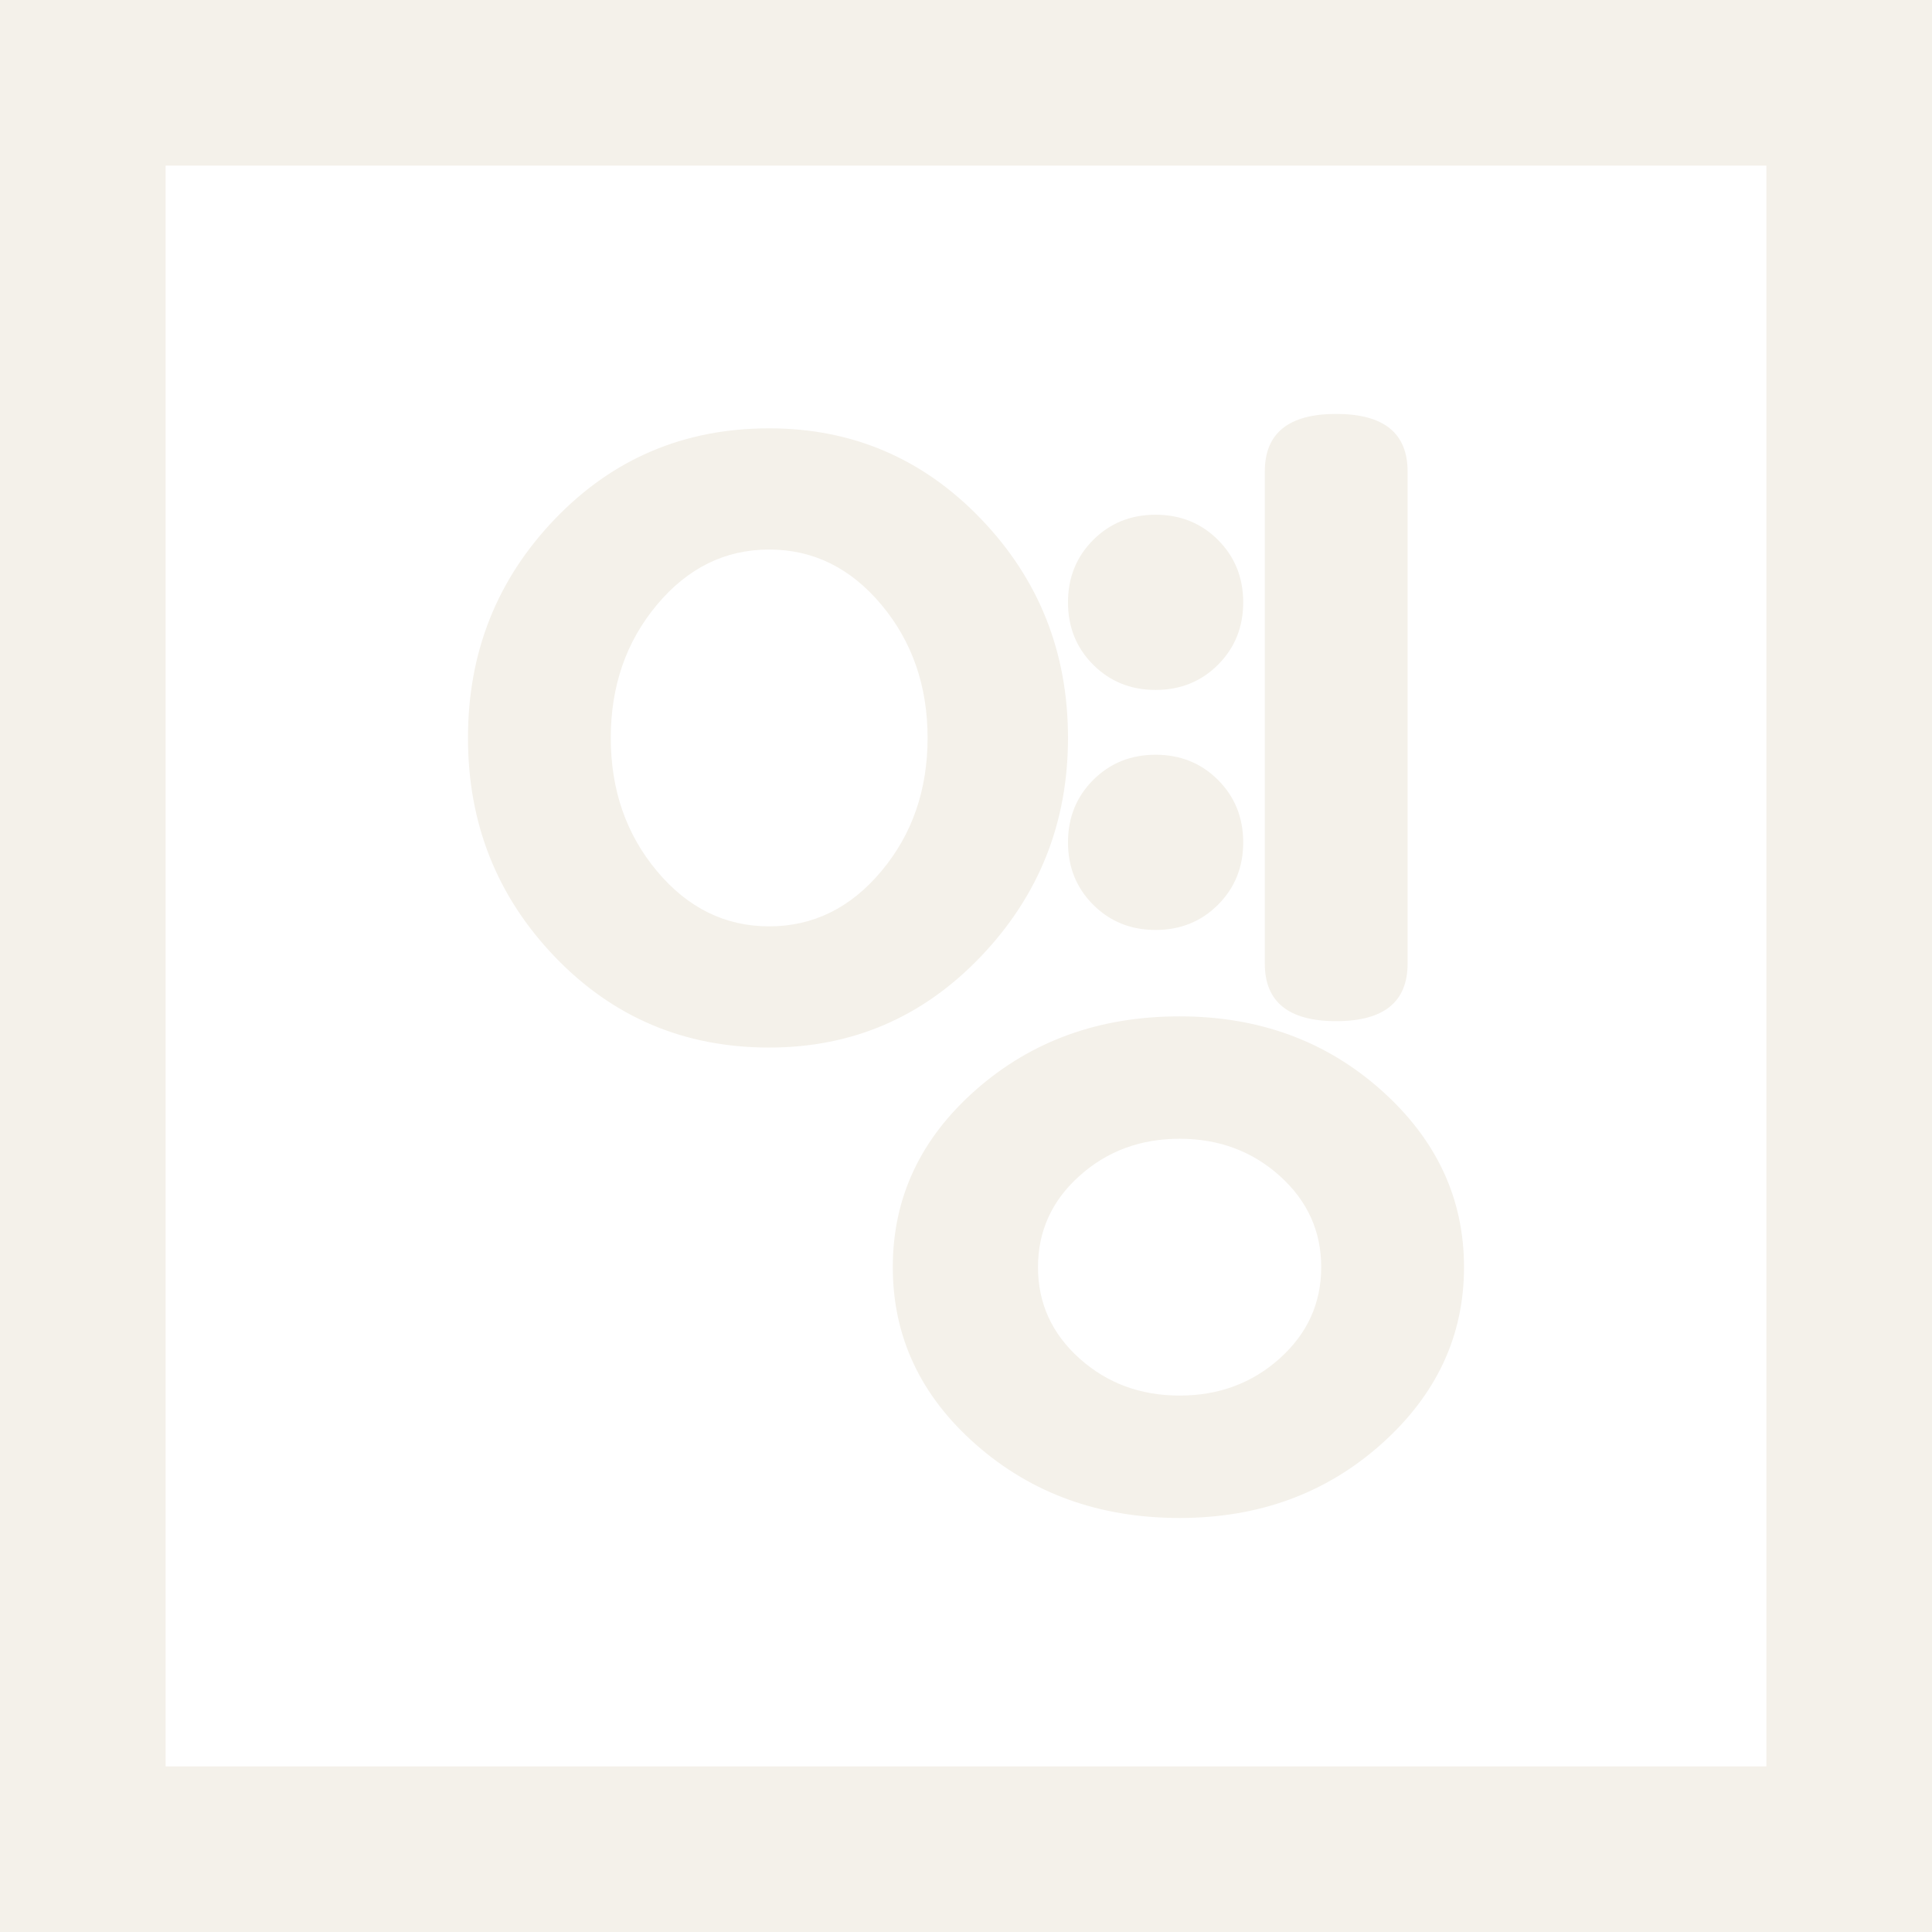
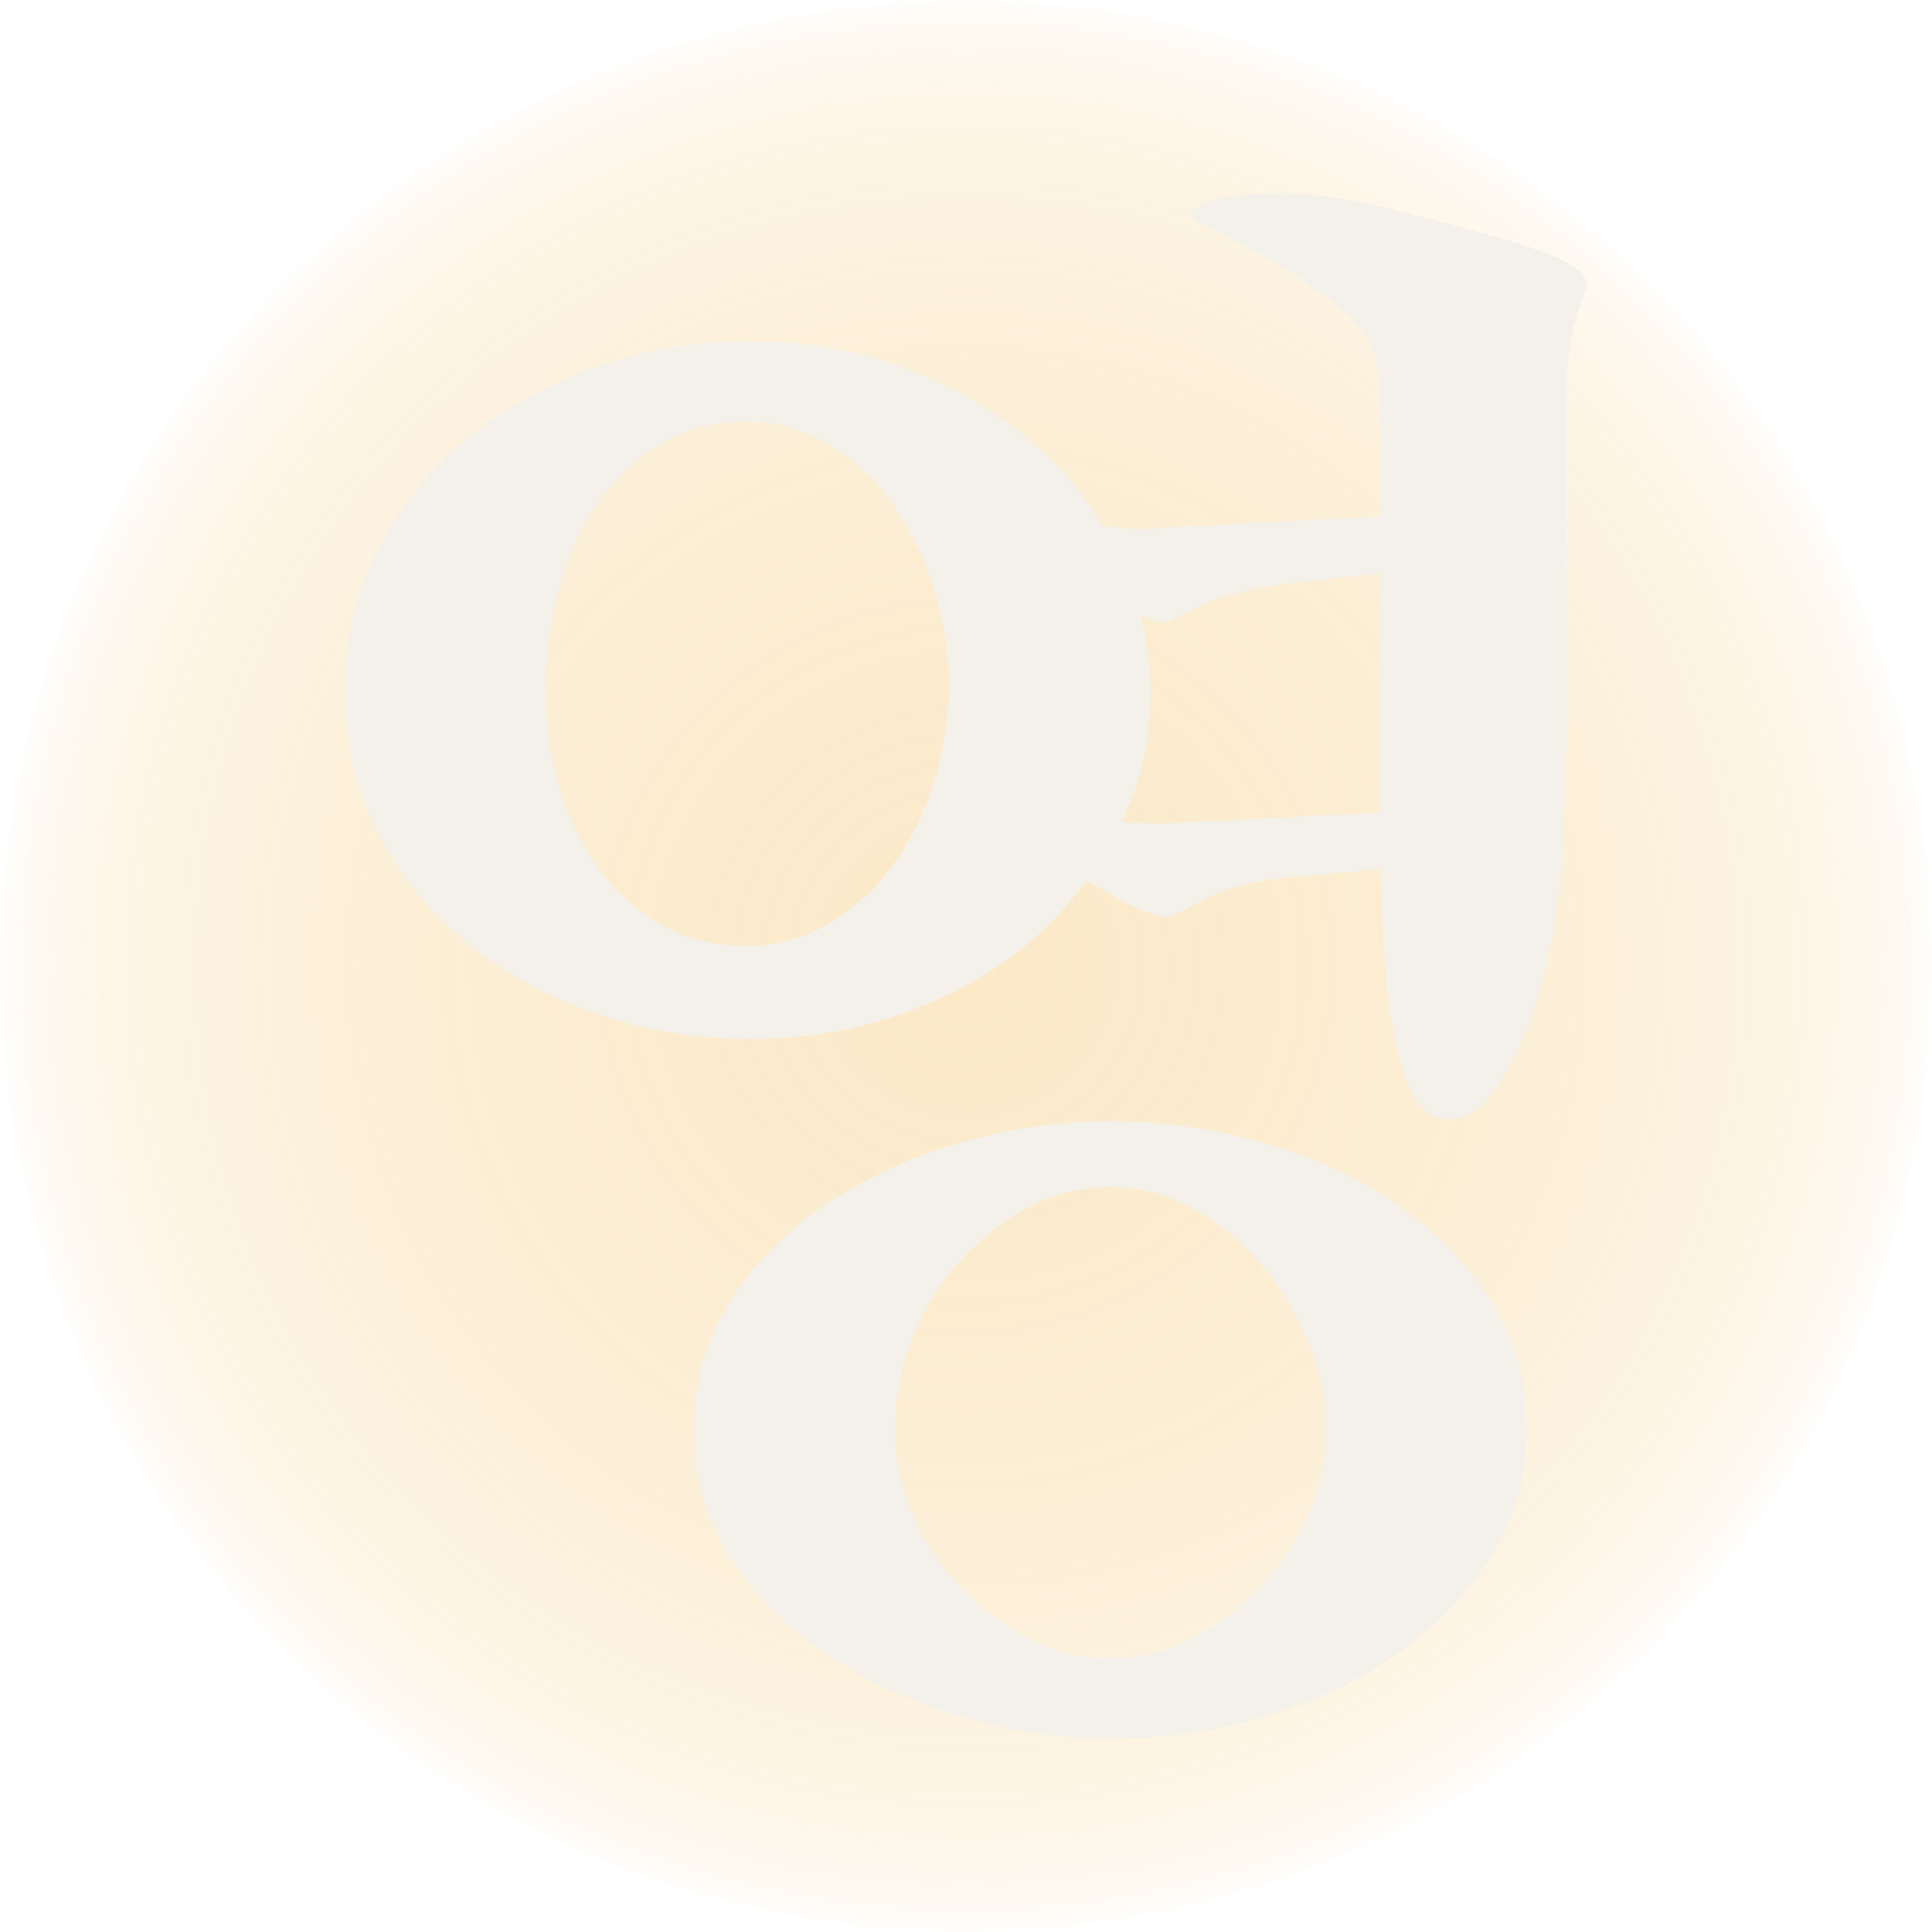
- <svg xmlns="http://www.w3.org/2000/svg" viewBox="-20 -20 140 140" width="140" height="140">
-   <rect x="-14" y="-14" width="128" height="128" fill="none" stroke="#F4F1EA" stroke-width="12" />
-   <path transform="translate(9.65 81.65) scale(0.08696)" fill="#F4F1EA" d="M832.0 -366.0Q832.0 -318.0 772.5 -318.0Q713.0 -318.0 713.0 -366.0V-776.0Q713.0 -824.0 772.5 -824.0Q832.0 -824.0 832.0 -776.0Z M695.0 -667.0Q695.0 -636.0 674.0 -615.0Q653.0 -594.0 622.0 -594.0Q591.0 -594.0 570.0 -615.0Q549.0 -636.0 549.0 -667.0Q549.0 -698.0 570.0 -719.0Q591.0 -740.0 622.0 -740.0Q653.0 -740.0 674.0 -719.0Q695.0 -698.0 695.0 -667.0Z M695.0 -467.0Q695.0 -436.0 674.0 -415.0Q653.0 -394.0 622.0 -394.0Q591.0 -394.0 570.0 -415.0Q549.0 -436.0 549.0 -467.0Q549.0 -498.0 570.0 -519.0Q591.0 -540.0 622.0 -540.0Q653.0 -540.0 674.0 -519.0Q695.0 -498.0 695.0 -467.0Z M549.0 -554.0Q549.0 -448.0 476.5 -372.0Q404.0 -296.0 300.0 -296.0Q194.0 -296.0 121.5 -371.5Q49.0 -447.0 49.0 -554.0Q49.0 -661.0 121.5 -736.5Q194.0 -812.0 300.0 -812.0Q404.0 -812.0 476.5 -736.5Q549.0 -661.0 549.0 -554.0Z M432.0 -554.0Q432.0 -619.0 393.5 -665.0Q355.0 -711.0 300.0 -711.0Q245.0 -711.0 206.5 -665.0Q168.0 -619.0 168.0 -554.0Q168.0 -489.0 206.5 -443.0Q245.0 -397.0 300.0 -397.0Q355.0 -397.0 393.5 -443.0Q432.0 -489.0 432.0 -554.0Z M879.0 -113.0Q879.0 -27.0 810.0 34.5Q741.0 96.0 642.0 96.0Q542.0 96.0 472.5 35.0Q403.0 -26.0 403.0 -113.0Q403.0 -200.0 472.5 -261.0Q542.0 -322.0 642.0 -322.0Q741.0 -322.0 810.0 -260.5Q879.0 -199.0 879.0 -113.0Z M760.0 -113.0Q760.0 -158.0 725.5 -189.0Q691.0 -220.0 642.0 -220.0Q593.0 -220.0 558.5 -189.0Q524.0 -158.0 524.0 -113.0Q524.0 -68.0 558.5 -37.0Q593.0 -6.0 642.0 -6.0Q691.0 -6.0 725.5 -37.0Q760.0 -68.0 760.0 -113.0Z" />
+ <svg xmlns="http://www.w3.org/2000/svg" viewBox="0 0 100 100" width="100" height="100">
+   <defs>
+     <radialGradient id="moon">
+       <stop offset="0" stop-color="#F2B544" stop-opacity="0.3" />
+       <stop offset="0.62" stop-color="#F2B544" stop-opacity="0.21" />
+       <stop offset="0.86" stop-color="#F2B544" stop-opacity="0.14" />
+       <stop offset="0.97" stop-color="#F2B544" stop-opacity="0.06" />
+       <stop offset="1" stop-color="#F2B544" stop-opacity="0" />
+     </radialGradient>
+   </defs>
+   <circle cx="50" cy="50" r="50" fill="url(#moon)" />
+   <path transform="translate(11.7 85.08) scale(0.09456)" fill="#F4F1EA" d="M471.0 -418.0Q503.0 -398.0 514.0 -398.0Q517.0 -397.0 534.5 -407.0Q552.0 -417.0 587.0 -420.0L632.0 -424.0Q634.0 -287.0 668.0 -287.0Q683.0 -287.0 694.0 -302.5Q705.0 -318.0 713.5 -341.0Q722.0 -364.0 726.5 -391.0Q731.0 -418.0 732.0 -442.0L734.0 -493.0V-690.0Q734.0 -709.0 739.0 -726.0Q742.0 -735.0 745.0 -743.0Q745.0 -753.0 720.5 -762.0Q696.0 -771.0 631.0 -787.0Q617.0 -790.0 604.0 -792.0Q591.0 -794.0 578.0 -794.0Q528.0 -794.0 528.0 -780.0Q567.0 -761.0 587.5 -747.5Q608.0 -734.0 618.0 -723.0Q628.0 -712.0 629.5 -702.5Q631.0 -693.0 631.0 -683.0V-617.0L514.0 -611.0Q512.0 -611.0 509.5 -610.5Q507.0 -610.0 505.0 -610.0Q500.0 -610.0 493.5 -610.5Q487.0 -611.0 480.0 -612.0Q451.0 -659.0 399.0 -686.0Q347.0 -713.0 287.0 -713.0Q243.0 -713.0 203.0 -699.0Q163.0 -685.0 132.5 -660.0Q102.0 -635.0 83.5 -600.0Q65.0 -565.0 65.0 -522.0Q65.0 -479.0 83.0 -444.0Q101.0 -409.0 131.5 -384.0Q162.0 -359.0 202.5 -345.0Q243.0 -331.0 287.0 -331.0Q343.0 -331.0 392.5 -354.0Q442.0 -377.0 471.0 -418.0Z M506.0 -522.0Q506.0 -532.0 504.5 -542.0Q503.0 -552.0 501.0 -563.0Q510.0 -559.0 514.0 -559.0Q517.0 -560.0 534.5 -568.5Q552.0 -577.0 587.0 -581.0L631.0 -586.0V-455.0L514.0 -449.0Q495.0 -449.0 490.0 -450.0Q506.0 -481.0 506.0 -522.0Z M396.0 -522.0Q395.0 -496.0 387.0 -470.5Q379.0 -445.0 364.5 -425.5Q350.0 -406.0 329.5 -394.0Q309.0 -382.0 285.0 -382.0Q259.0 -382.0 239.0 -393.0Q219.0 -404.0 204.5 -423.5Q190.0 -443.0 182.5 -468.0Q175.0 -493.0 175.0 -522.0Q175.0 -550.0 182.0 -577.0Q189.0 -604.0 203.0 -624.0Q217.0 -644.0 237.5 -656.5Q258.0 -669.0 284.0 -669.0Q309.0 -669.0 330.0 -656.5Q351.0 -644.0 365.5 -623.0Q380.0 -602.0 388.0 -575.5Q396.0 -549.0 396.0 -522.0Z M712.0 -117.0Q712.0 -156.0 692.5 -187.0Q673.0 -218.0 641.5 -240.0Q610.0 -262.0 568.5 -274.0Q527.0 -286.0 484.0 -286.0Q442.0 -286.0 401.0 -274.0Q360.0 -262.0 327.5 -240.0Q295.0 -218.0 275.5 -187.0Q256.0 -156.0 256.0 -117.0Q256.0 -79.0 275.5 -48.0Q295.0 -17.0 327.5 5.0Q360.0 27.0 401.0 39.5Q442.0 52.0 484.0 52.0Q527.0 52.0 568.0 40.0Q609.0 28.0 641.0 5.5Q673.0 -17.0 692.5 -48.0Q712.0 -79.0 712.0 -117.0Z M602.0 -117.0Q602.0 -94.0 592.5 -71.5Q583.0 -49.0 566.5 -31.5Q550.0 -14.0 529.0 -3.0Q508.0 8.0 484.0 8.0Q460.0 8.0 439.0 -3.0Q418.0 -14.0 401.5 -31.5Q385.0 -49.0 375.5 -71.5Q366.0 -94.0 366.0 -117.0Q366.0 -141.0 375.0 -165.0Q384.0 -189.0 400.0 -207.5Q416.0 -226.0 437.5 -238.0Q459.0 -250.0 484.0 -250.0Q508.0 -250.0 529.5 -238.0Q551.0 -226.0 567.0 -207.0Q583.0 -188.0 592.5 -164.5Q602.0 -141.0 602.0 -117.0Z" />
</svg>
